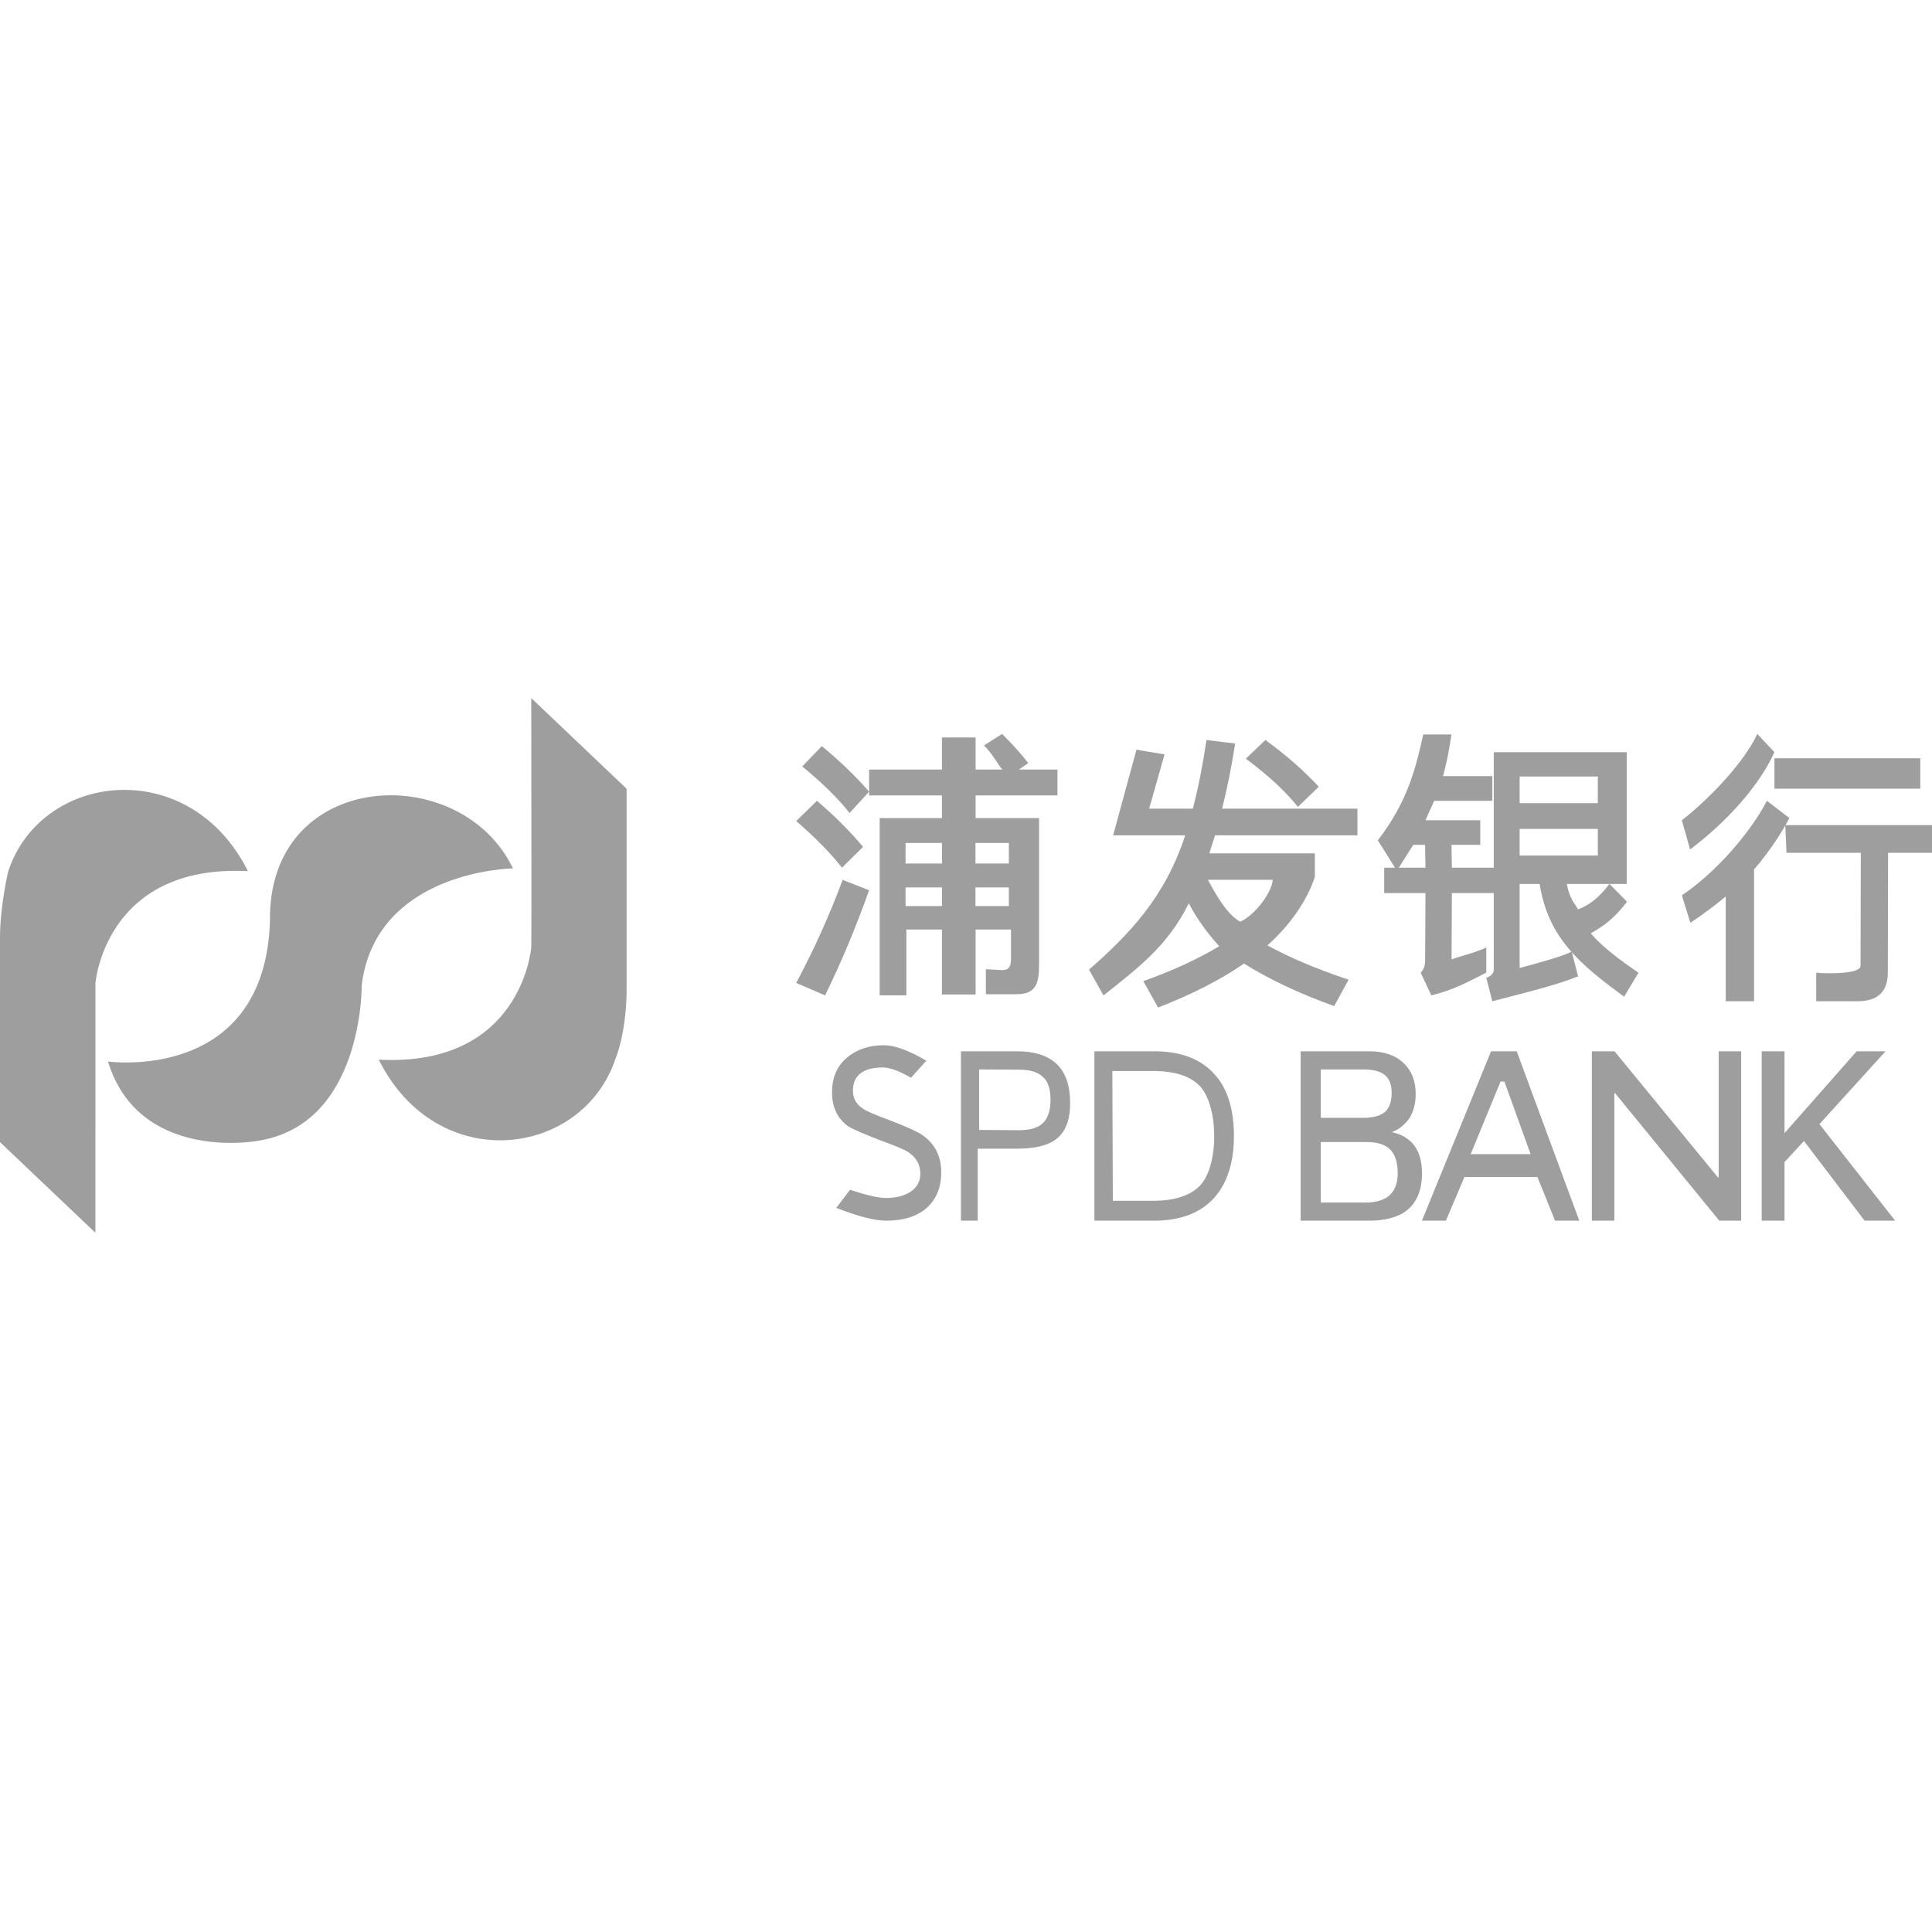
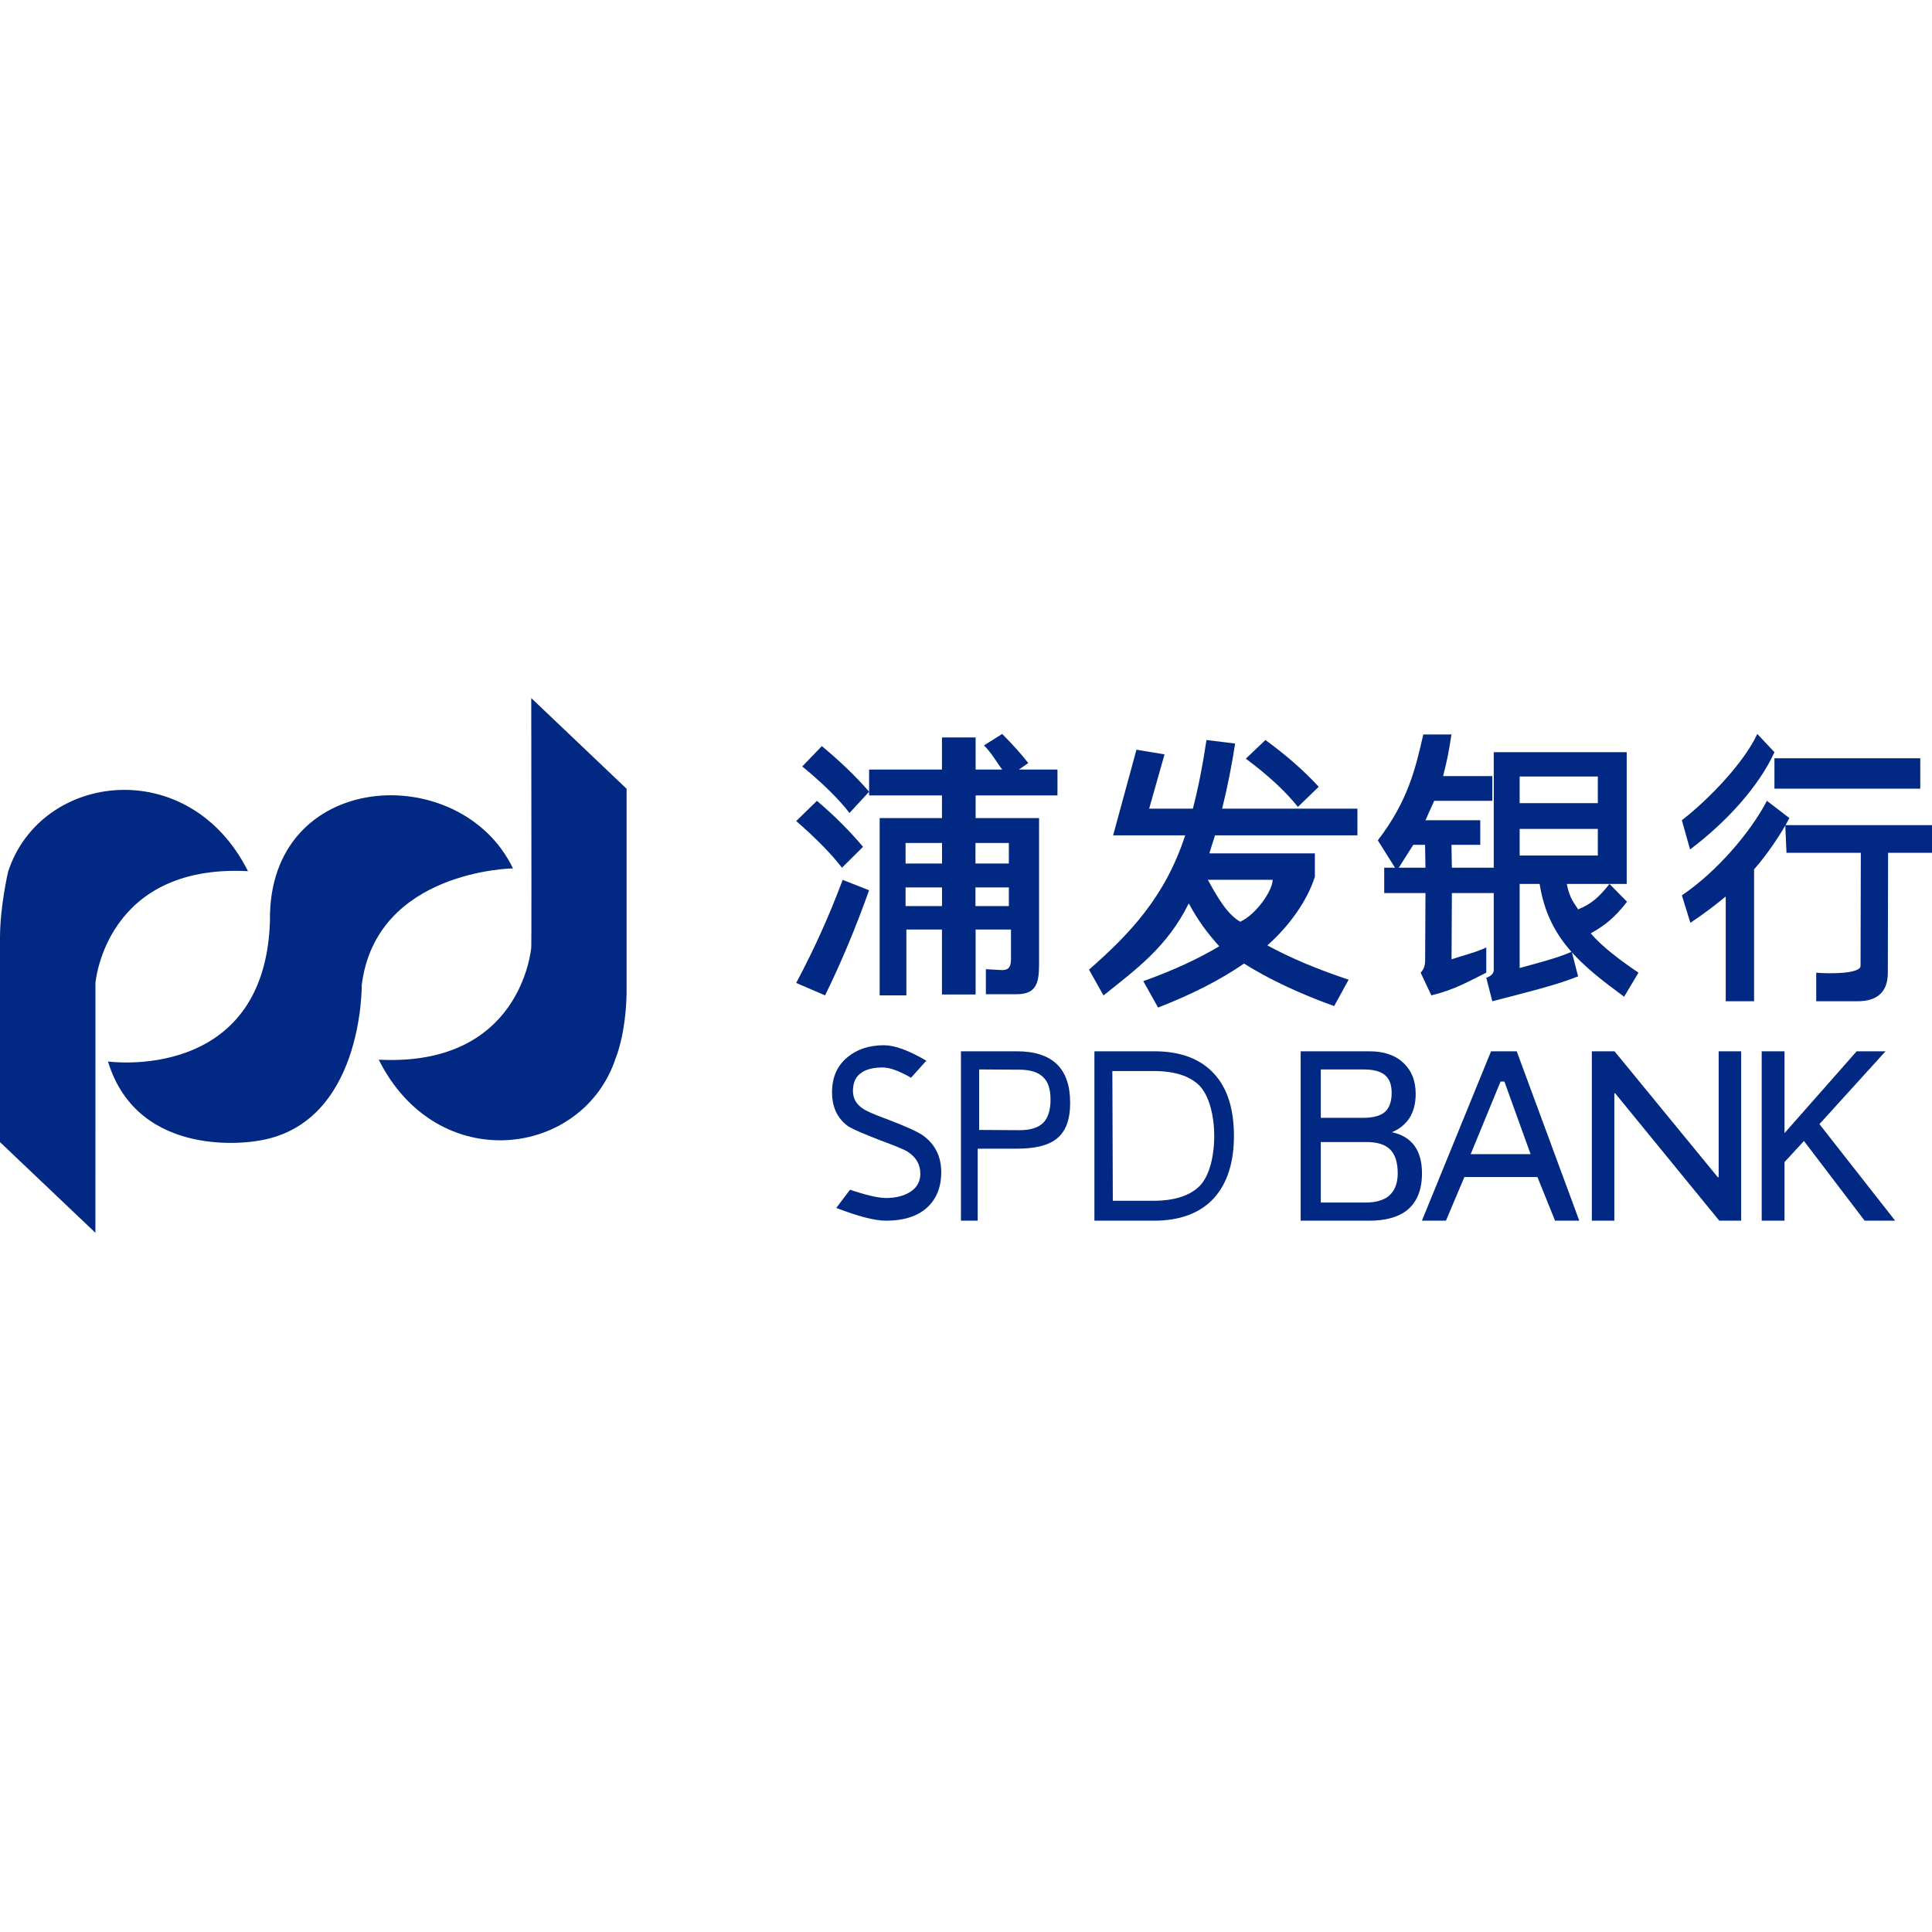
- <svg xmlns="http://www.w3.org/2000/svg" class="icon" width="128px" height="128.00px" viewBox="0 0 1024 1024" version="1.1">
-   <path fill="#9e9e9e" d="M435.604 395.445l-10.384 10.782c10.689 8.822 19.087 16.99 25.042 24.668l10.383-11.272c-6.87-8.005-15.269-16.01-25.041-24.178zM433 424.45l-11 10.733c10.352 8.944 18.44 17.237 24.264 24.717l11.16-11.058c-6.793-8.13-14.88-16.26-24.424-24.392z m13.636 41.895A448.365 448.365 0 0 1 422 520.964l15.297 6.611c8.534-17.314 16.263-35.888 23.348-55.722l-14.009-5.509z m14.01-58.476v13.723h38.61v12.007h-33.013v93.977h14.151v-34.902h18.861v34.434h17.838v-34.434h18.751v15.41c0 4.055-0.933 6.082-4.665 6.082l-8.643-0.468v13.254h16.328c9.952 0 11.863-5.301 11.863-15.593v-77.76h-33.634V421.59h43.386v-13.723h-20.436l4.976-3.43c-3.421-4.367-7.93-9.512-13.84-15.438l-9.641 6.082c4.354 4.366 6.53 8.732 9.641 12.786h-14.086v-16.997h-17.837v16.997h-38.61z m38.645 38.918v10.89h-19.323v-10.89h19.323z m-19.323 23.558h19.323v9.891h-19.323v-9.89z m54.747 9.891h-17.7v-9.89h17.7v9.89z m0-22.559h-17.7v-10.89h17.7v10.89z m55.264-14.937h38.204c-10.647 32.641-29.37 52.226-50.978 71.189l7.672 13.678c17.067-13.678 33.912-25.802 45.185-48.806 5.01 9.17 9.394 15.17 16.156 22.735-11.117 6.683-24.582 12.9-40.24 18.496l7.829 13.99c18.006-6.995 33.194-14.767 45.563-23.316 12.839 8.083 28.81 15.7 47.755 22.538l7.672-13.989c-16.753-5.595-31.158-11.657-43.058-18.186 11.587-10.258 21.095-23.59 25.166-36.335v-12.435H640.98l1.41-4.528a224.837 224.837 0 0 0 1.607-5.031h75.469v-14.145h-71.711a384.858 384.858 0 0 0 6.889-34.506l-15.188-1.865c-1.879 12.745-4.227 24.87-7.202 36.371h-23.173l8.142-28.755-14.875-2.487-12.369 45.387z m50.205 23.565h34.362c0 5.527-8.466 18.154-17.18 22.236-6.926-3.93-12.104-12.961-17.182-22.236z m30.52-74.081l-10.391 9.882c12.015 8.94 21.109 17.41 27.604 25.567l11.041-10.666c-7.632-8.313-17.05-16.627-28.253-24.783z m83.664-2.932c-4.09 17.9-8.022 35.158-24.093 56.106l10.097 16.086c1.259-2.057 4.155-6.628 8.69-13.713h6.25l0.216 12.129h-21.865v13.425h21.865l-0.175 34.668c0 2.623-0.041 5.081-2.376 7.547l5.663 12.036c12.583-3.086 19.678-7.407 29.116-12.036v-13.372c-5.348 2.623-13.055 4.436-18.404 6.288l0.175-35.13h22.194v-13.426h-22.194l-0.216-12.129h15.258v-13.03h-29.041l4.622-10.29h30.808v-13.11H764.87c1.1-4.326 1.911-7.78 2.431-10.362s1.19-6.477 2.011-11.687h-14.943z m51.076 50.05h41.434v14.113h-41.434V439.34z m41.434-13.669h-41.434V411.56h41.434v14.113z m6.19 42.834c-5.946 7.55-9.977 10.729-16.65 13.496-1.488-2.767-4.457-5.317-5.981-13.496h31.751v-69.838h-70.467v115.349c0 1.887-1.373 3.303-3.965 4.247l3.202 12.426c16.316-4.247 34.482-8.651 45.46-13.213l-3.354-13.055c-7.624 3.46-19.843 6.449-27.62 8.651v-44.567h10.592c4.575 28.942 21.75 42.786 44.775 59.773l7.624-12.74c-9.301-6.292-19.583-13.943-25.291-20.866 7.929-4.405 12.822-8.55 19.226-16.73l-9.301-9.437z m87.423-66.615v16.113h77.29v-16.113h-77.29z m5.741 35.45l0.644 14.667h39.396l-0.143 59.914c0 4.258-16.566 4.258-23.493 3.627v15.141h21.836c10.692 0 16.114-5.047 16.114-15.14l0.144-63.542h23.493V437.34h-77.99zM931.398 389c-6.89 15-25.449 34.49-39.978 45.74l4.344 15.49c19.172-14.348 36.639-33.626 44.727-51.562L931.398 389z m5.108 35.45l11.914 9.148c-4.36 8.359-12.104 19.743-18.725 27.173v69.919h-15.02v-55.522c-5.814 4.799-11.95 9.443-18.733 13.932l-4.522-14.551c18.41-12.384 36.365-33.381 45.086-50.1zM468.501 554c-7.799 0-14.264 2.13-19.394 6.392-5.439 4.511-8.107 10.652-8.107 18.547 0 7.77 2.77 13.786 8.414 17.922l0.58 0.362c2.551 1.515 7.914 3.793 16.25 7.032l4.47 1.684c5.438 2.086 8.787 3.53 10.1 4.331 4.619 2.883 6.979 6.768 6.979 11.78 0 4.011-1.642 7.144-4.926 9.4-3.284 2.256-7.696 3.51-13.237 3.51-4.105 0-10.469-1.463-19.092-4.387l-7.286 9.65c11.634 4.511 20.426 6.767 26.378 6.767 9.235 0 16.418-2.256 21.549-6.767 5.13-4.637 7.696-10.903 7.696-18.924 0-8.271-3.18-14.663-9.44-19.3-2.874-2.13-9.338-5.013-19.19-8.773l-1.809-0.668c-5.519-2.065-9.056-3.655-10.675-4.687l-0.24-0.159c-3.694-2.381-5.439-5.514-5.439-9.525 0-4.511 1.54-7.77 4.72-9.775 2.566-1.754 6.26-2.632 11.083-2.632 3.694 0 8.688 1.813 14.982 5.437l8.107-9.023C481.67 556.73 474.179 554 468.5 554z m40.821 3.207v89.783h8.87v-38.164h20.511c18.96 0 28.494-5.973 28.494-24.332 0-18.234-9.424-27.287-28.272-27.287h-29.603z m9.646 9.62l21.377 0.128c5.629 0 9.771 1.282 12.426 3.847 2.656 2.31 4.036 6.414 4.036 12.057 0 5.644-1.38 9.748-3.93 12.313-2.655 2.565-6.797 3.848-12.532 3.848l-21.377-0.128v-32.066z m61.09-9.62v89.783h31.485c14.034 0 24.65-4.024 31.972-12.071 6.956-7.797 10.495-18.737 10.495-32.82 0-14.21-3.417-25.15-10.25-32.695-7.322-8.174-17.94-12.197-31.973-12.197h-31.728z m9.513 10.458h21.712c11.13 0 19.292 2.55 24.486 7.773 4.946 5.101 7.79 15.486 7.79 26.66 0 10.932-2.596 21.225-7.667 26.448-5.194 5.223-13.48 7.895-24.609 7.895H589.82l-0.248-68.776z m99.807-10.458v89.783h36.333c8.47 0 15.045-1.76 19.726-5.281 5.461-4.276 8.247-10.814 8.247-19.868 0-6.036-1.337-10.94-4.012-14.587-2.675-3.647-6.687-6.036-11.925-7.168 4.012-1.634 7.021-4.15 9.25-7.419 2.23-3.52 3.344-7.796 3.344-12.826 0-6.916-2.118-12.323-6.353-16.347-4.458-4.275-10.476-6.287-18.277-6.287h-36.333z m10.668 9.62h22.619c5.16 0 9.03 0.963 11.395 3.01 2.365 1.927 3.548 5.058 3.548 9.394 0 4.576-1.183 7.949-3.548 10.116-2.365 2.048-6.235 3.132-11.61 3.132h-22.404v-25.653z m0 38.478h24.226c5.589 0 9.78 1.244 12.467 3.87 2.687 2.626 4.084 6.91 4.084 12.716 0 5.666-1.827 9.813-5.266 12.439-2.795 1.935-6.664 3.04-11.608 3.04h-23.903v-32.065z m90.242-48.098l-36.642 89.783h12.728l9.78-23.137h38.724l9.332 23.137h12.837l-33.154-89.783h-13.605z m-10.796 54.511l15.83-38.479h2.042l13.883 38.48h-31.755z m64.22-54.511v89.783h11.92v-67.526h0.438l55.185 67.526h11.593v-89.783h-11.92v66.771h-0.438l-54.748-66.771h-12.03z m140.364 0h15.3l-35.035 38.604 40.136 51.18h-16.188l-32.152-42.252-10.312 11.192v31.06H933.74v-89.784h12.085v43.382l38.251-43.382zM200.738 561.652c31.098 62.107 108.383 51.91 125.645-0.984 0 0 5.266-12.11 5.725-34.274V418.047L281.575 370c0.126 87.398 0.126 131.491 0 132.281-0.19 1.186-5.513 63.234-80.819 59.37m-57.672-73.34c-1.307-80.693 100.961-86.059 128.79-28.048 0 0-72.514 1.001-80.147 61.82 0 0 0.937 75.023-56.276 82.75 0 0-61.983 10.912-78.22-42.215 0 0 83.026 11.59 85.853-74.307zM4.311 461.98S0 480.372 0 497.005v108.329l50.569 48.065c0-87.753 0.006-131.847 0.018-132.282 0.017-0.652 5.442-63.251 80.836-59.388-31.133-62.124-109.849-52.626-127.112 0.25z" />
+ <svg xmlns="http://www.w3.org/2000/svg" t="1734100725167" class="icon" viewBox="0 0 1024 1024" version="1.1" p-id="9653" width="128" height="128">
+   <path d="M435.604 395.445l-10.384 10.782c10.689 8.822 19.087 16.99 25.042 24.668l10.383-11.272c-6.87-8.005-15.269-16.01-25.041-24.178zM433 424.45l-11 10.733c10.352 8.944 18.44 17.237 24.264 24.717l11.16-11.058c-6.793-8.13-14.88-16.26-24.424-24.392z m13.636 41.895A448.365 448.365 0 0 1 422 520.964l15.297 6.611c8.534-17.314 16.263-35.888 23.348-55.722l-14.009-5.509z m14.01-58.476v13.723h38.61v12.007h-33.013v93.977h14.151v-34.902h18.861v34.434h17.838v-34.434h18.751v15.41c0 4.055-0.933 6.082-4.665 6.082l-8.643-0.468v13.254h16.328c9.952 0 11.863-5.301 11.863-15.593v-77.76h-33.634V421.59h43.386v-13.723h-20.436l4.976-3.43c-3.421-4.367-7.93-9.512-13.84-15.438l-9.641 6.082c4.354 4.366 6.53 8.732 9.641 12.786h-14.086v-16.997h-17.837v16.997h-38.61z m38.645 38.918v10.89h-19.323v-10.89h19.323z m-19.323 23.558h19.323v9.891h-19.323v-9.89z m54.747 9.891h-17.7v-9.89h17.7v9.89z m0-22.559h-17.7v-10.89h17.7v10.89z m55.264-14.937h38.204c-10.647 32.641-29.37 52.226-50.978 71.189l7.672 13.678c17.067-13.678 33.912-25.802 45.185-48.806 5.01 9.17 9.394 15.17 16.156 22.735-11.117 6.683-24.582 12.9-40.24 18.496l7.829 13.99c18.006-6.995 33.194-14.767 45.563-23.316 12.839 8.083 28.81 15.7 47.755 22.538l7.672-13.989c-16.753-5.595-31.158-11.657-43.058-18.186 11.587-10.258 21.095-23.59 25.166-36.335v-12.435H640.98l1.41-4.528a224.837 224.837 0 0 0 1.607-5.031h75.469v-14.145h-71.711a384.858 384.858 0 0 0 6.889-34.506l-15.188-1.865c-1.879 12.745-4.227 24.87-7.202 36.371h-23.173l8.142-28.755-14.875-2.487-12.369 45.387z m50.205 23.565h34.362c0 5.527-8.466 18.154-17.18 22.236-6.926-3.93-12.104-12.961-17.182-22.236z m30.52-74.081l-10.391 9.882c12.015 8.94 21.109 17.41 27.604 25.567l11.041-10.666c-7.632-8.313-17.05-16.627-28.253-24.783z m83.664-2.932c-4.09 17.9-8.022 35.158-24.093 56.106l10.097 16.086c1.259-2.057 4.155-6.628 8.69-13.713h6.25l0.216 12.129h-21.865v13.425h21.865l-0.175 34.668c0 2.623-0.041 5.081-2.376 7.547l5.663 12.036c12.583-3.086 19.678-7.407 29.116-12.036v-13.372c-5.348 2.623-13.055 4.436-18.404 6.288l0.175-35.13h22.194v-13.426h-22.194l-0.216-12.129h15.258v-13.03h-29.041l4.622-10.29h30.808v-13.11H764.87c1.1-4.326 1.911-7.78 2.431-10.362s1.19-6.477 2.011-11.687h-14.943z m51.076 50.05h41.434v14.113h-41.434V439.34z m41.434-13.669h-41.434V411.56h41.434v14.113z m6.19 42.834c-5.946 7.55-9.977 10.729-16.65 13.496-1.488-2.767-4.457-5.317-5.981-13.496h31.751v-69.838h-70.467v115.349c0 1.887-1.373 3.303-3.965 4.247l3.202 12.426c16.316-4.247 34.482-8.651 45.46-13.213l-3.354-13.055c-7.624 3.46-19.843 6.449-27.62 8.651v-44.567h10.592c4.575 28.942 21.75 42.786 44.775 59.773l7.624-12.74c-9.301-6.292-19.583-13.943-25.291-20.866 7.929-4.405 12.822-8.55 19.226-16.73l-9.301-9.437z m87.423-66.615v16.113h77.29v-16.113h-77.29z m5.741 35.45l0.644 14.667h39.396l-0.143 59.914c0 4.258-16.566 4.258-23.493 3.627v15.141h21.836c10.692 0 16.114-5.047 16.114-15.14l0.144-63.542h23.493V437.34h-77.99zM931.398 389c-6.89 15-25.449 34.49-39.978 45.74l4.344 15.49c19.172-14.348 36.639-33.626 44.727-51.562L931.398 389z m5.108 35.45l11.914 9.148c-4.36 8.359-12.104 19.743-18.725 27.173v69.919h-15.02v-55.522c-5.814 4.799-11.95 9.443-18.733 13.932l-4.522-14.551c18.41-12.384 36.365-33.381 45.086-50.1zM468.501 554c-7.799 0-14.264 2.13-19.394 6.392-5.439 4.511-8.107 10.652-8.107 18.547 0 7.77 2.77 13.786 8.414 17.922l0.58 0.362c2.551 1.515 7.914 3.793 16.25 7.032l4.47 1.684c5.438 2.086 8.787 3.53 10.1 4.331 4.619 2.883 6.979 6.768 6.979 11.78 0 4.011-1.642 7.144-4.926 9.4-3.284 2.256-7.696 3.51-13.237 3.51-4.105 0-10.469-1.463-19.092-4.387l-7.286 9.65c11.634 4.511 20.426 6.767 26.378 6.767 9.235 0 16.418-2.256 21.549-6.767 5.13-4.637 7.696-10.903 7.696-18.924 0-8.271-3.18-14.663-9.44-19.3-2.874-2.13-9.338-5.013-19.19-8.773l-1.809-0.668c-5.519-2.065-9.056-3.655-10.675-4.687l-0.24-0.159c-3.694-2.381-5.439-5.514-5.439-9.525 0-4.511 1.54-7.77 4.72-9.775 2.566-1.754 6.26-2.632 11.083-2.632 3.694 0 8.688 1.813 14.982 5.437l8.107-9.023C481.67 556.73 474.179 554 468.5 554z m40.821 3.207v89.783h8.87v-38.164h20.511c18.96 0 28.494-5.973 28.494-24.332 0-18.234-9.424-27.287-28.272-27.287h-29.603z m9.646 9.62l21.377 0.128c5.629 0 9.771 1.282 12.426 3.847 2.656 2.31 4.036 6.414 4.036 12.057 0 5.644-1.38 9.748-3.93 12.313-2.655 2.565-6.797 3.848-12.532 3.848l-21.377-0.128v-32.066z m61.09-9.62v89.783h31.485c14.034 0 24.65-4.024 31.972-12.071 6.956-7.797 10.495-18.737 10.495-32.82 0-14.21-3.417-25.15-10.25-32.695-7.322-8.174-17.94-12.197-31.973-12.197h-31.728z m9.513 10.458h21.712c11.13 0 19.292 2.55 24.486 7.773 4.946 5.101 7.79 15.486 7.79 26.66 0 10.932-2.596 21.225-7.667 26.448-5.194 5.223-13.48 7.895-24.609 7.895H589.82l-0.248-68.776z m99.807-10.458v89.783h36.333c8.47 0 15.045-1.76 19.726-5.281 5.461-4.276 8.247-10.814 8.247-19.868 0-6.036-1.337-10.94-4.012-14.587-2.675-3.647-6.687-6.036-11.925-7.168 4.012-1.634 7.021-4.15 9.25-7.419 2.23-3.52 3.344-7.796 3.344-12.826 0-6.916-2.118-12.323-6.353-16.347-4.458-4.275-10.476-6.287-18.277-6.287h-36.333z m10.668 9.62h22.619c5.16 0 9.03 0.963 11.395 3.01 2.365 1.927 3.548 5.058 3.548 9.394 0 4.576-1.183 7.949-3.548 10.116-2.365 2.048-6.235 3.132-11.61 3.132h-22.404v-25.653z m0 38.478h24.226c5.589 0 9.78 1.244 12.467 3.87 2.687 2.626 4.084 6.91 4.084 12.716 0 5.666-1.827 9.813-5.266 12.439-2.795 1.935-6.664 3.04-11.608 3.04h-23.903v-32.065z m90.242-48.098l-36.642 89.783h12.728l9.78-23.137h38.724l9.332 23.137h12.837l-33.154-89.783h-13.605z m-10.796 54.511l15.83-38.479h2.042l13.883 38.48h-31.755z m64.22-54.511v89.783h11.92v-67.526h0.438l55.185 67.526h11.593v-89.783h-11.92v66.771h-0.438l-54.748-66.771h-12.03z m140.364 0h15.3l-35.035 38.604 40.136 51.18h-16.188l-32.152-42.252-10.312 11.192v31.06H933.74v-89.784h12.085v43.382l38.251-43.382zM200.738 561.652c31.098 62.107 108.383 51.91 125.645-0.984 0 0 5.266-12.11 5.725-34.274V418.047L281.575 370c0.126 87.398 0.126 131.491 0 132.281-0.19 1.186-5.513 63.234-80.819 59.37m-57.672-73.34c-1.307-80.693 100.961-86.059 128.79-28.048 0 0-72.514 1.001-80.147 61.82 0 0 0.937 75.023-56.276 82.75 0 0-61.983 10.912-78.22-42.215 0 0 83.026 11.59 85.853-74.307zM4.311 461.98S0 480.372 0 497.005v108.329l50.569 48.065c0-87.753 0.006-131.847 0.018-132.282 0.017-0.652 5.442-63.251 80.836-59.388-31.133-62.124-109.849-52.626-127.112 0.25z" fill="#012882" p-id="9654" />
</svg>
